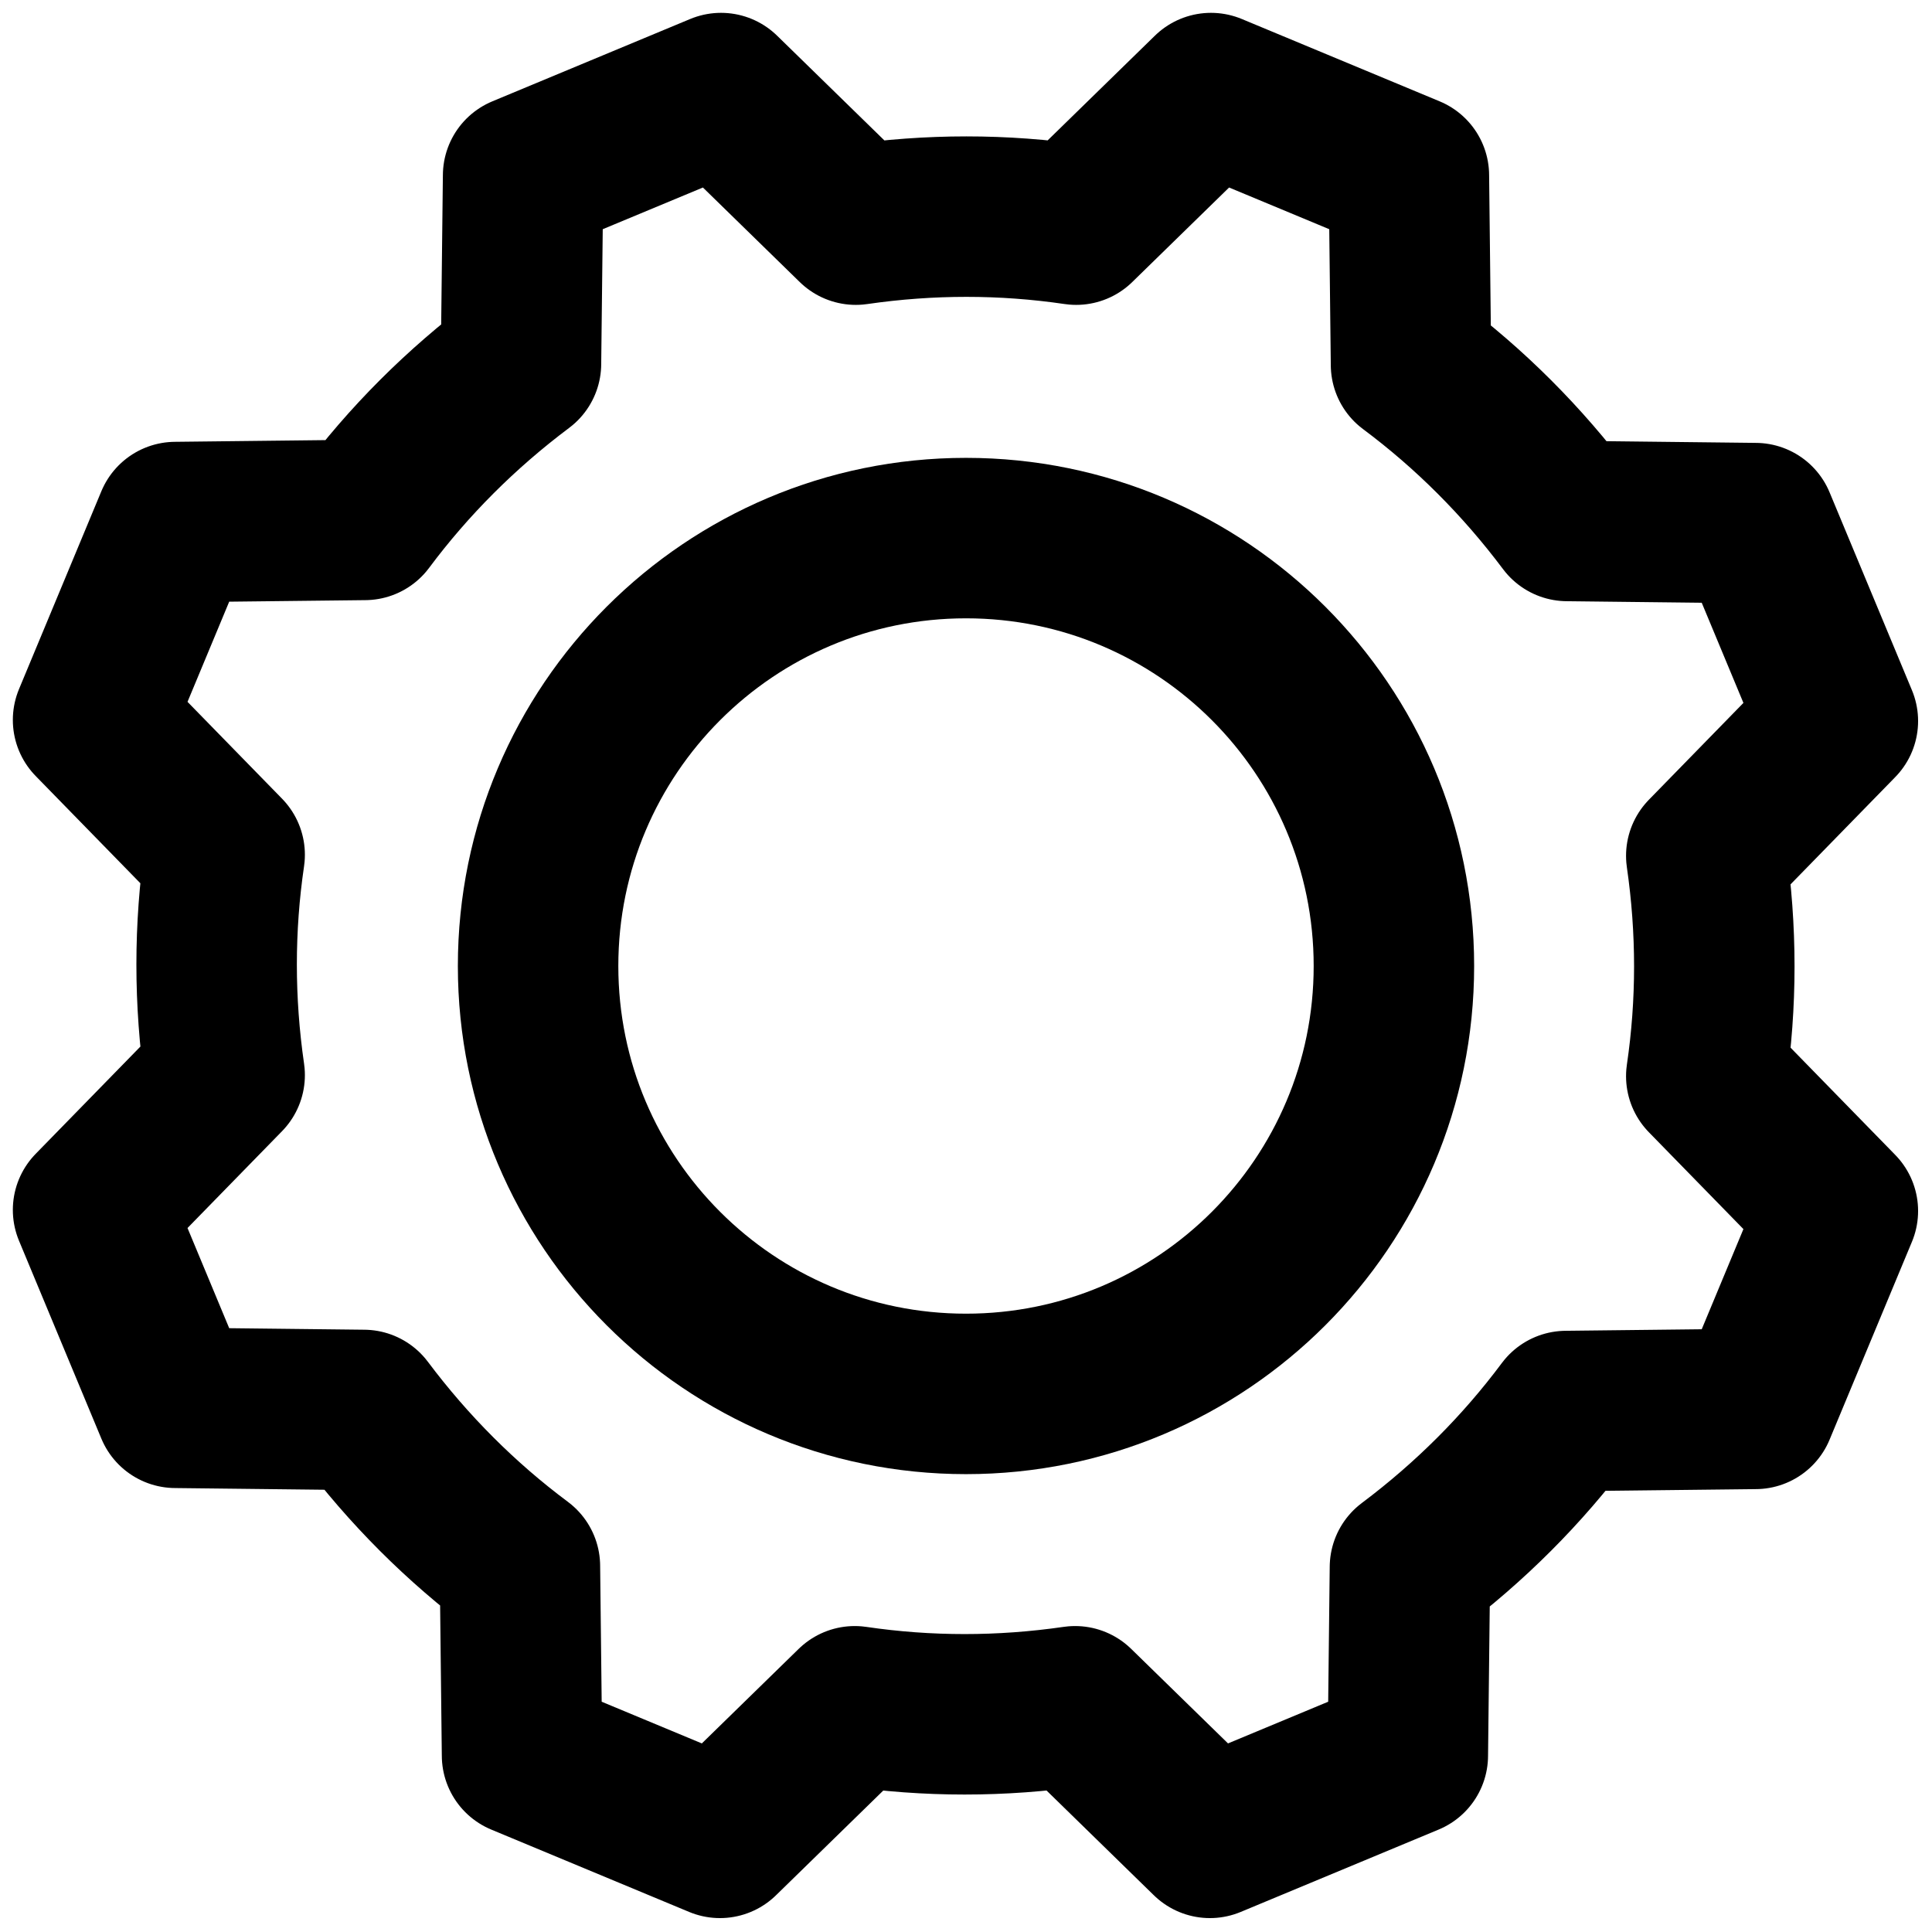
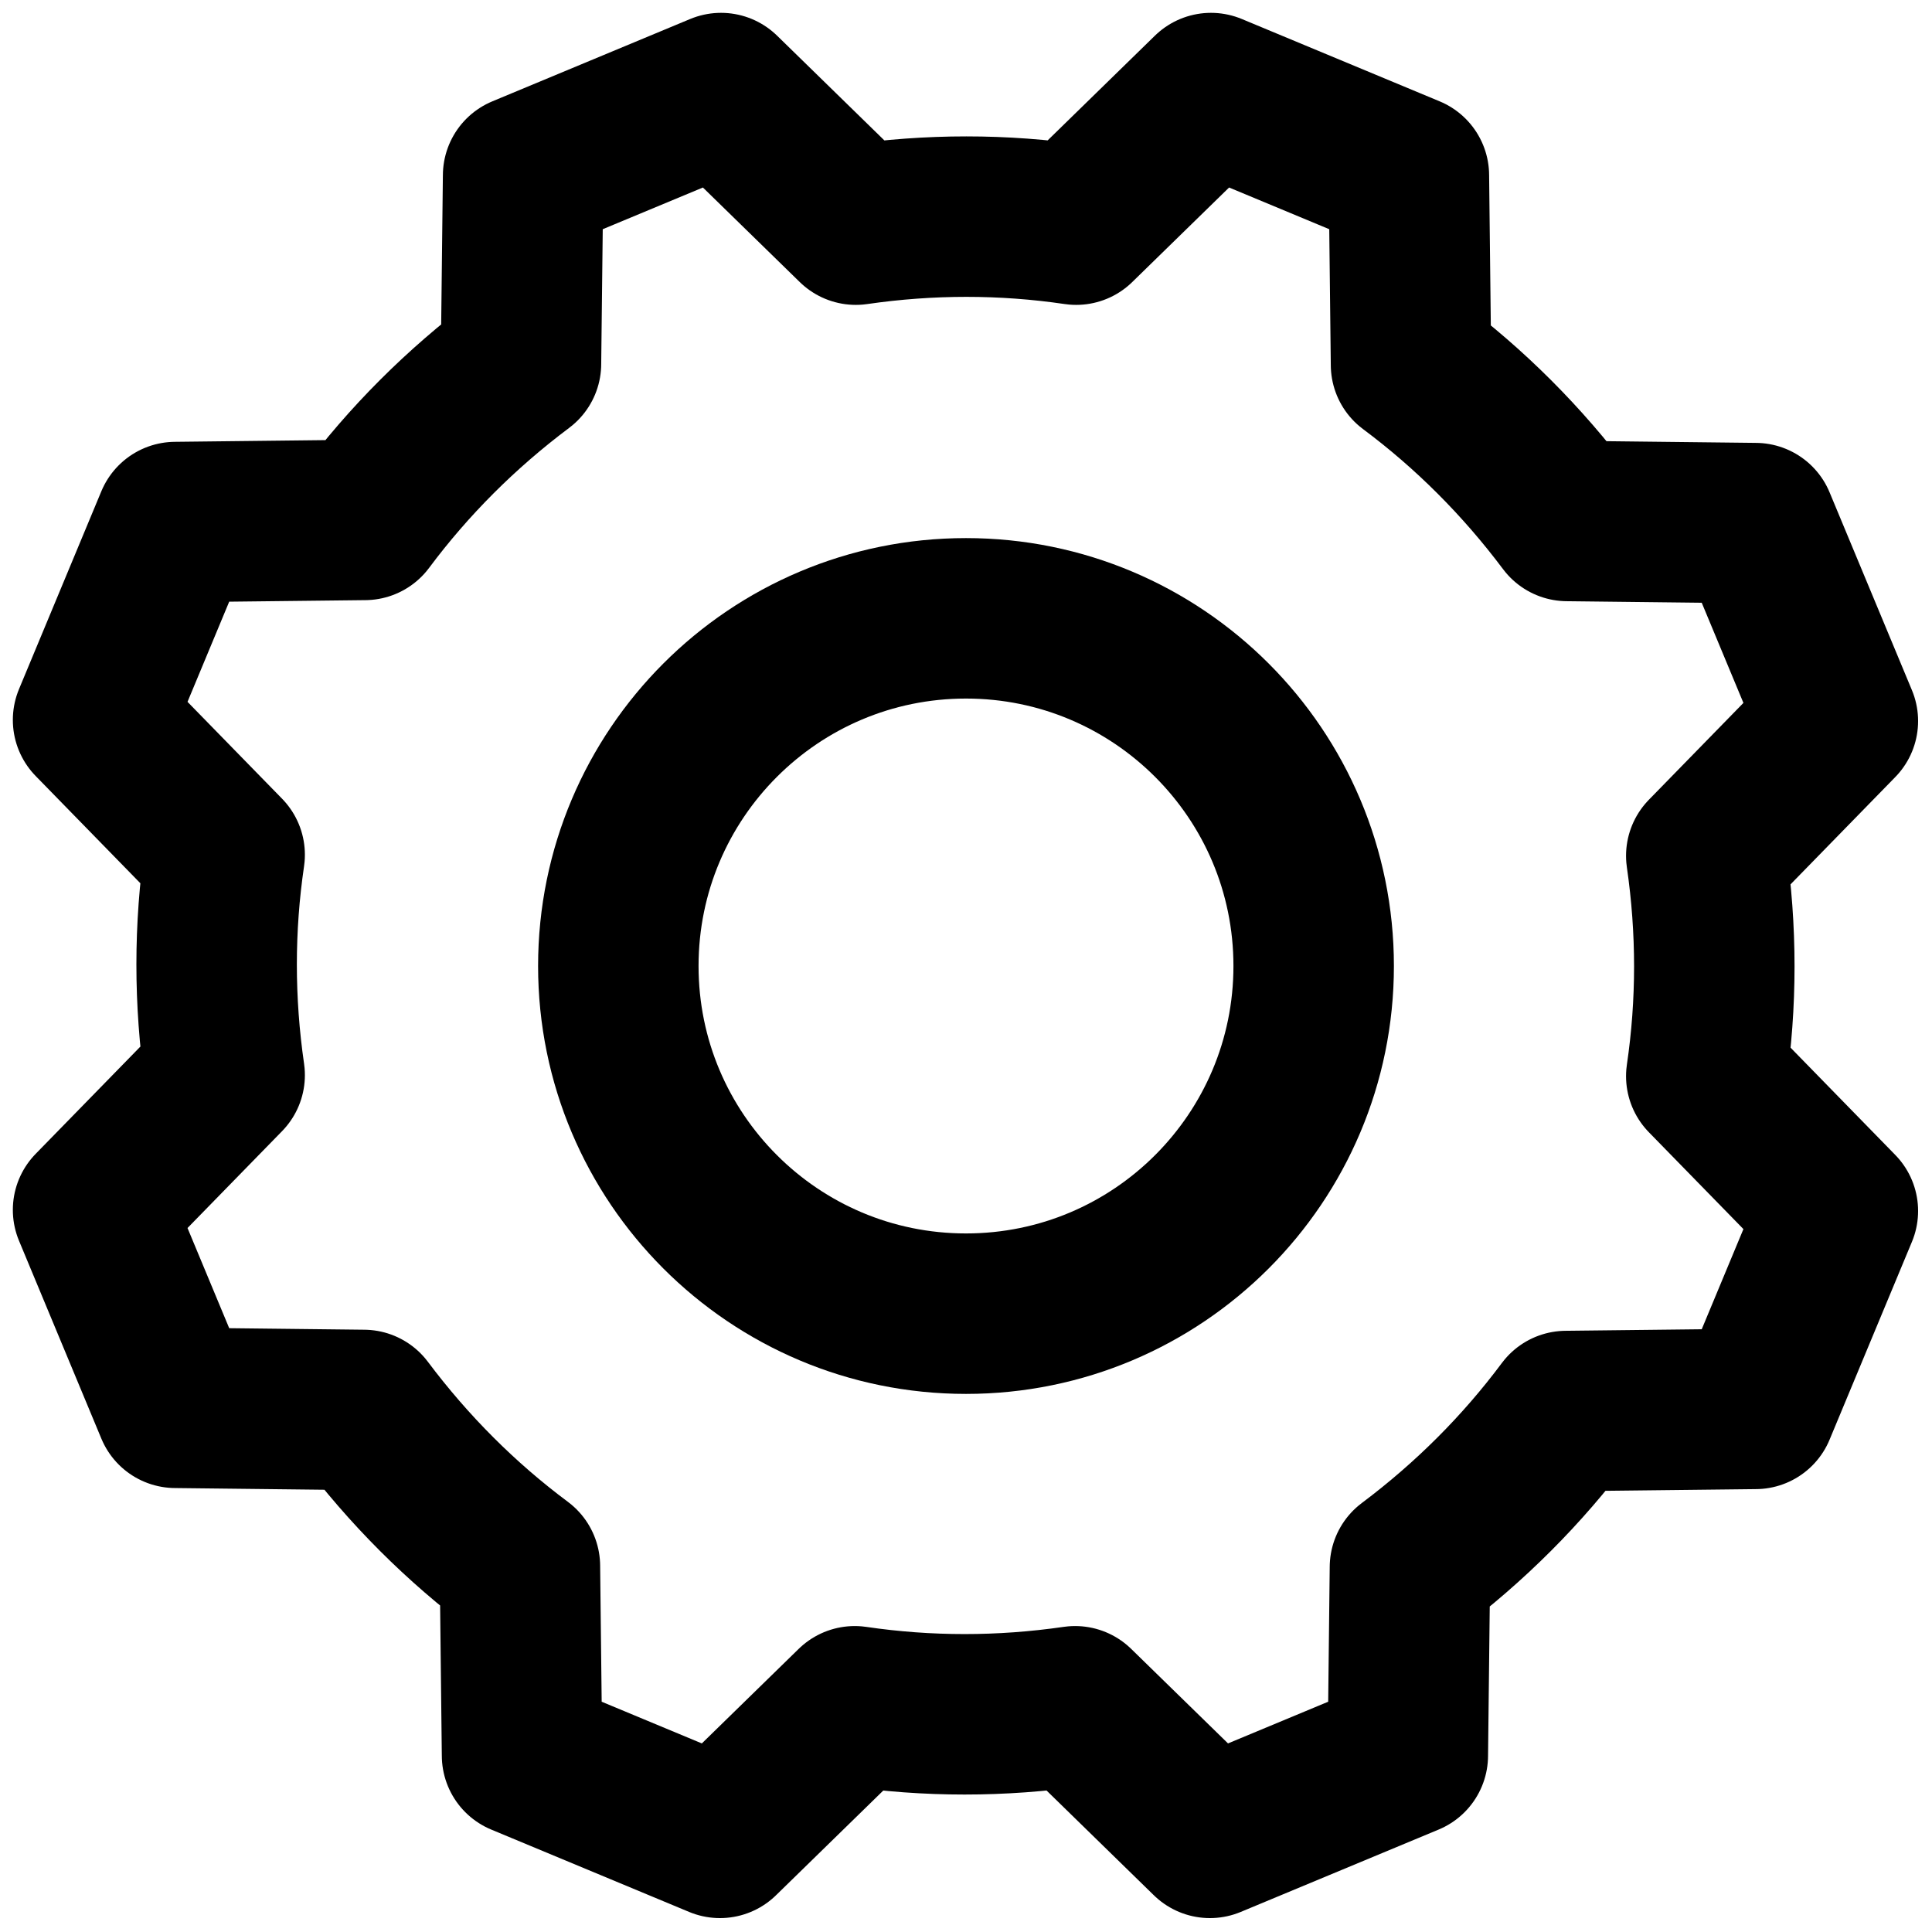
<svg xmlns="http://www.w3.org/2000/svg" width="100%" height="100%" viewBox="0 0 18.06 18.06" fill="none" stroke="currentColor" stroke-width="1.5" stroke-linejoin="round" stroke-miterlimit="10">
  <path d="M17.18,6.74l-.77-1.85-1.76-.02c-.42-.56-.91-1.05-1.46-1.46l-.02-1.77-1.85-.77-1.26,1.23c-.68-.1-1.37-.1-2.06,0l-1.26-1.23-1.85.77-.02,1.76c-.56.42-1.05.91-1.46,1.46l-1.77.02-.77,1.85,1.23,1.26c-.1.68-.1,1.37,0,2.06l-1.23,1.26.77,1.85,1.76.02c.42.56.91,1.05,1.46,1.46l.02,1.77,1.85.77,1.26-1.23c.68.1,1.37.1,2.06,0l1.26,1.23,1.85-.77.02-1.76c.56-.42,1.05-.91,1.46-1.46l1.77-.02.77-1.85-1.23-1.26c.1-.68.1-1.37,0-2.06l1.23-1.26Z" />
-   <circle cx="9.03" cy="9.03" r="4" />
+   <circle cx="9.03" cy="9.03" r="3.25" />
</svg>
